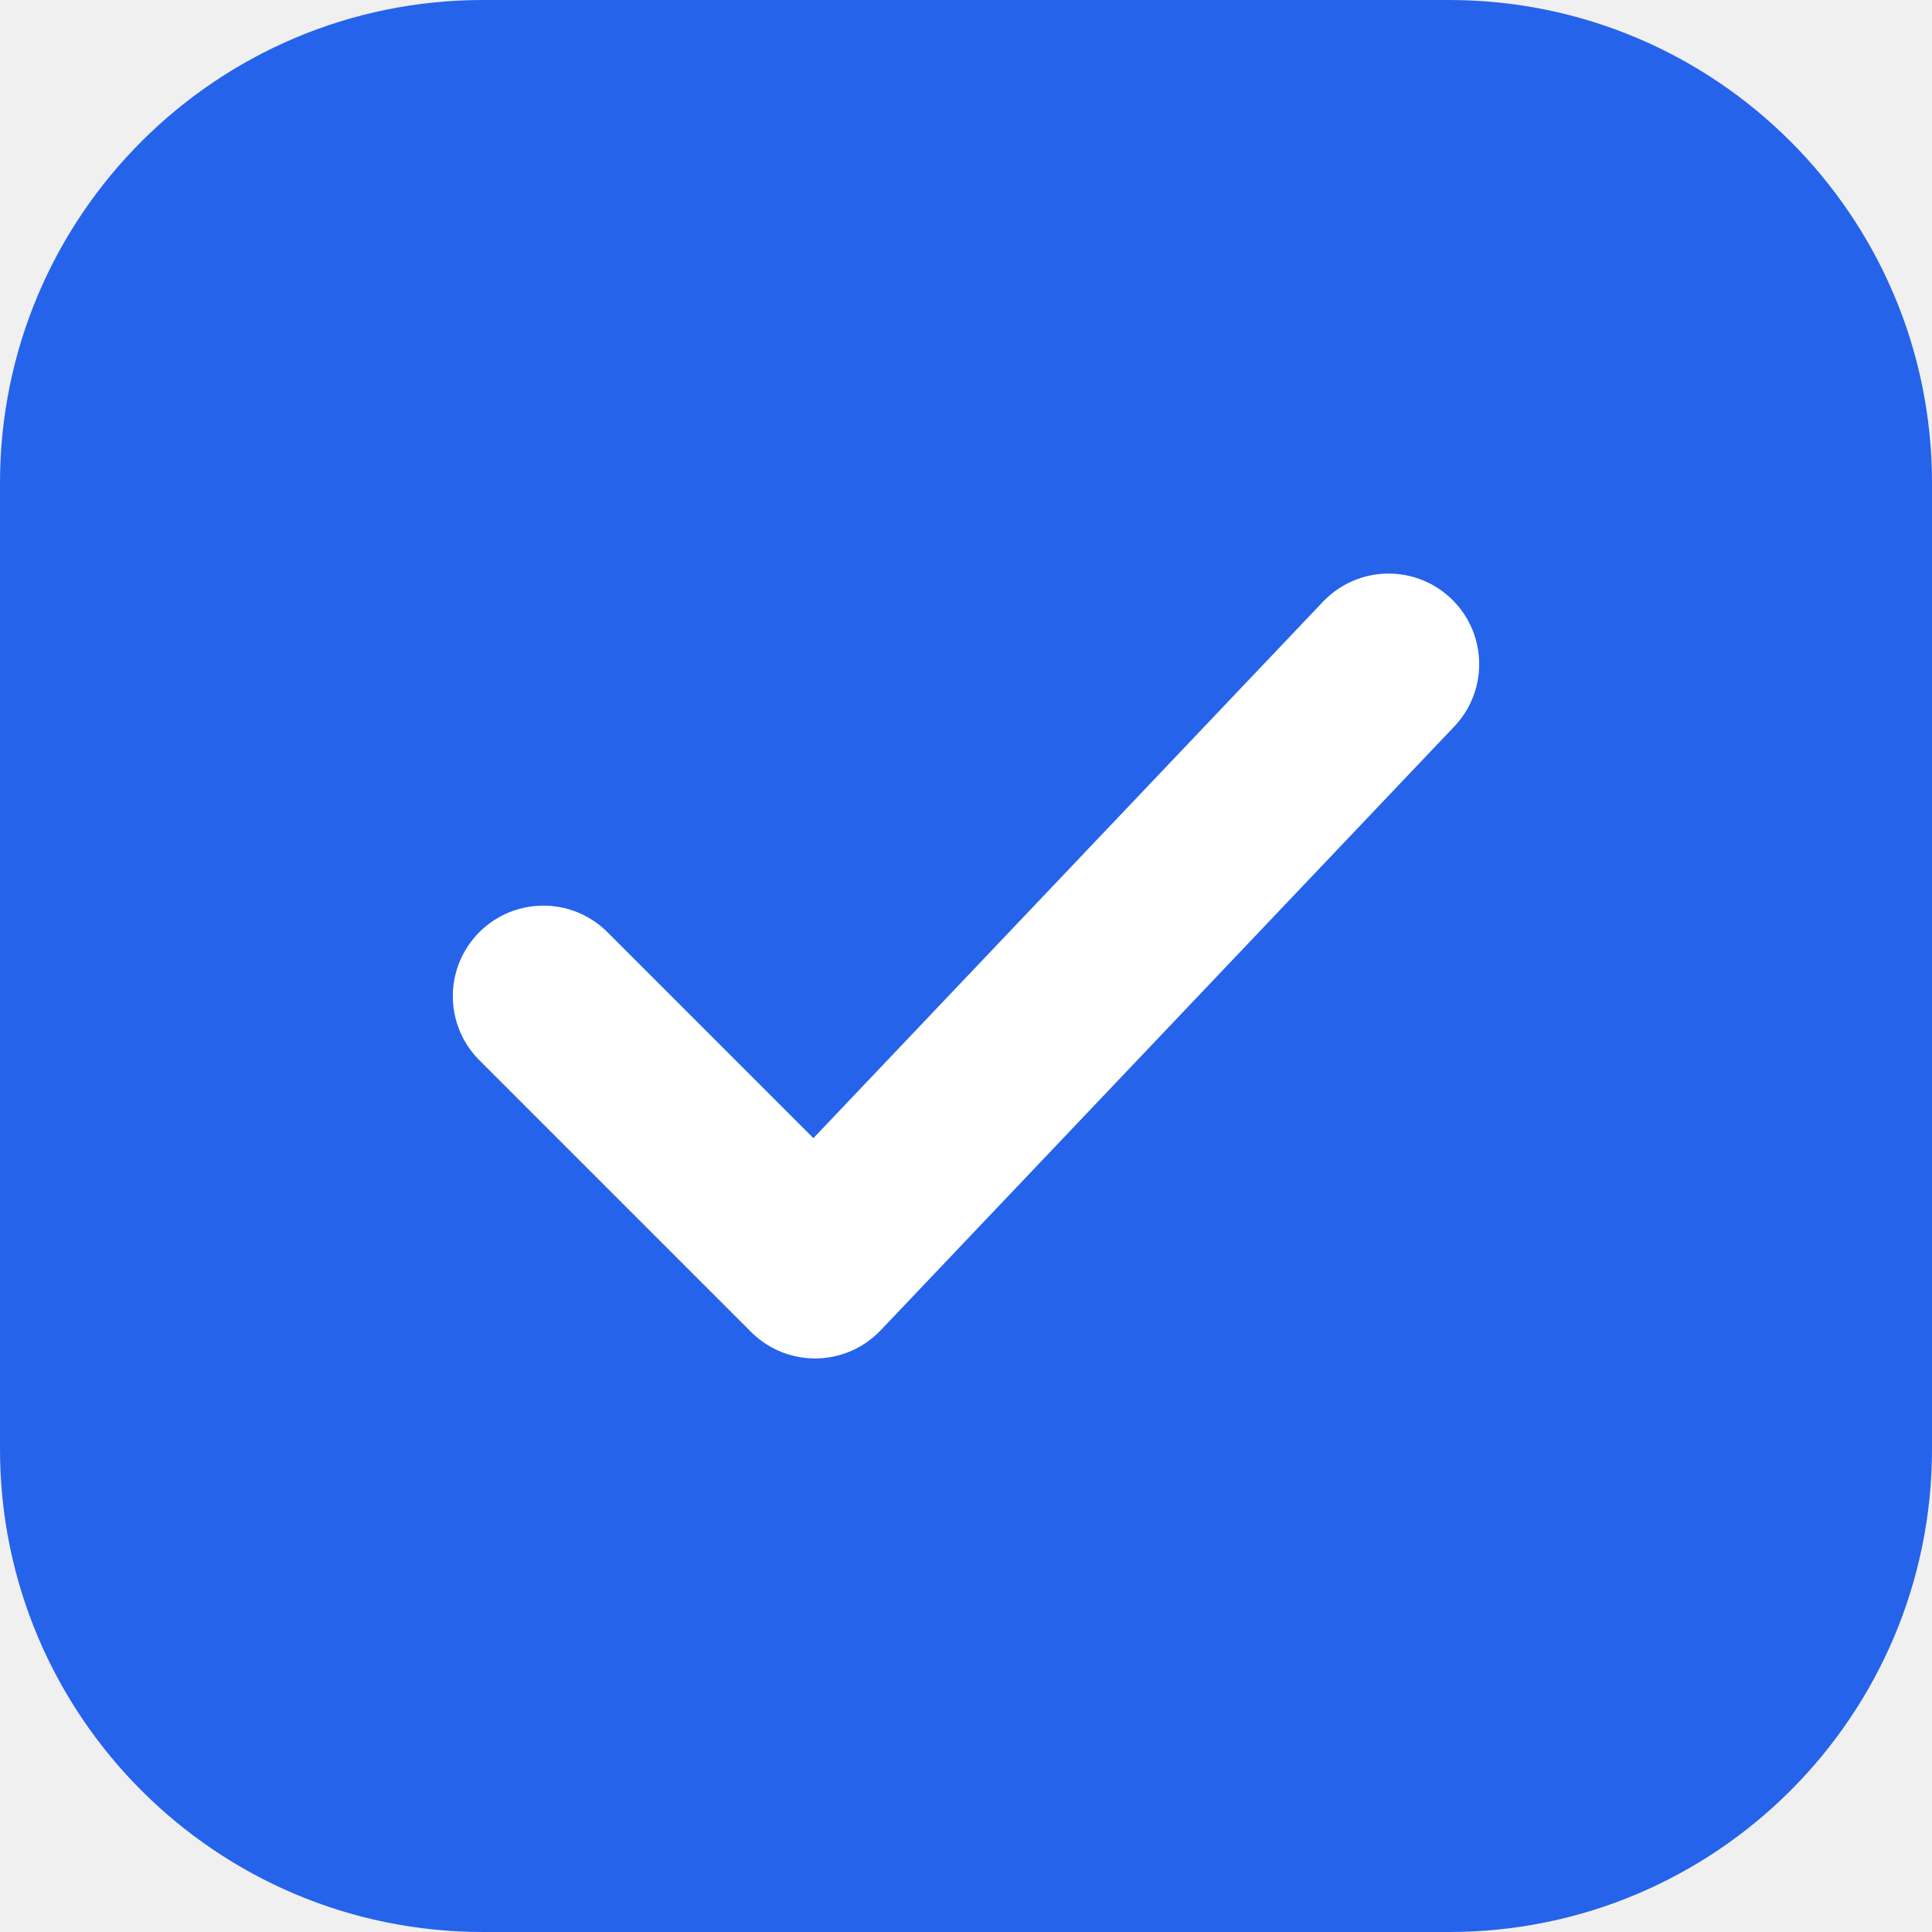
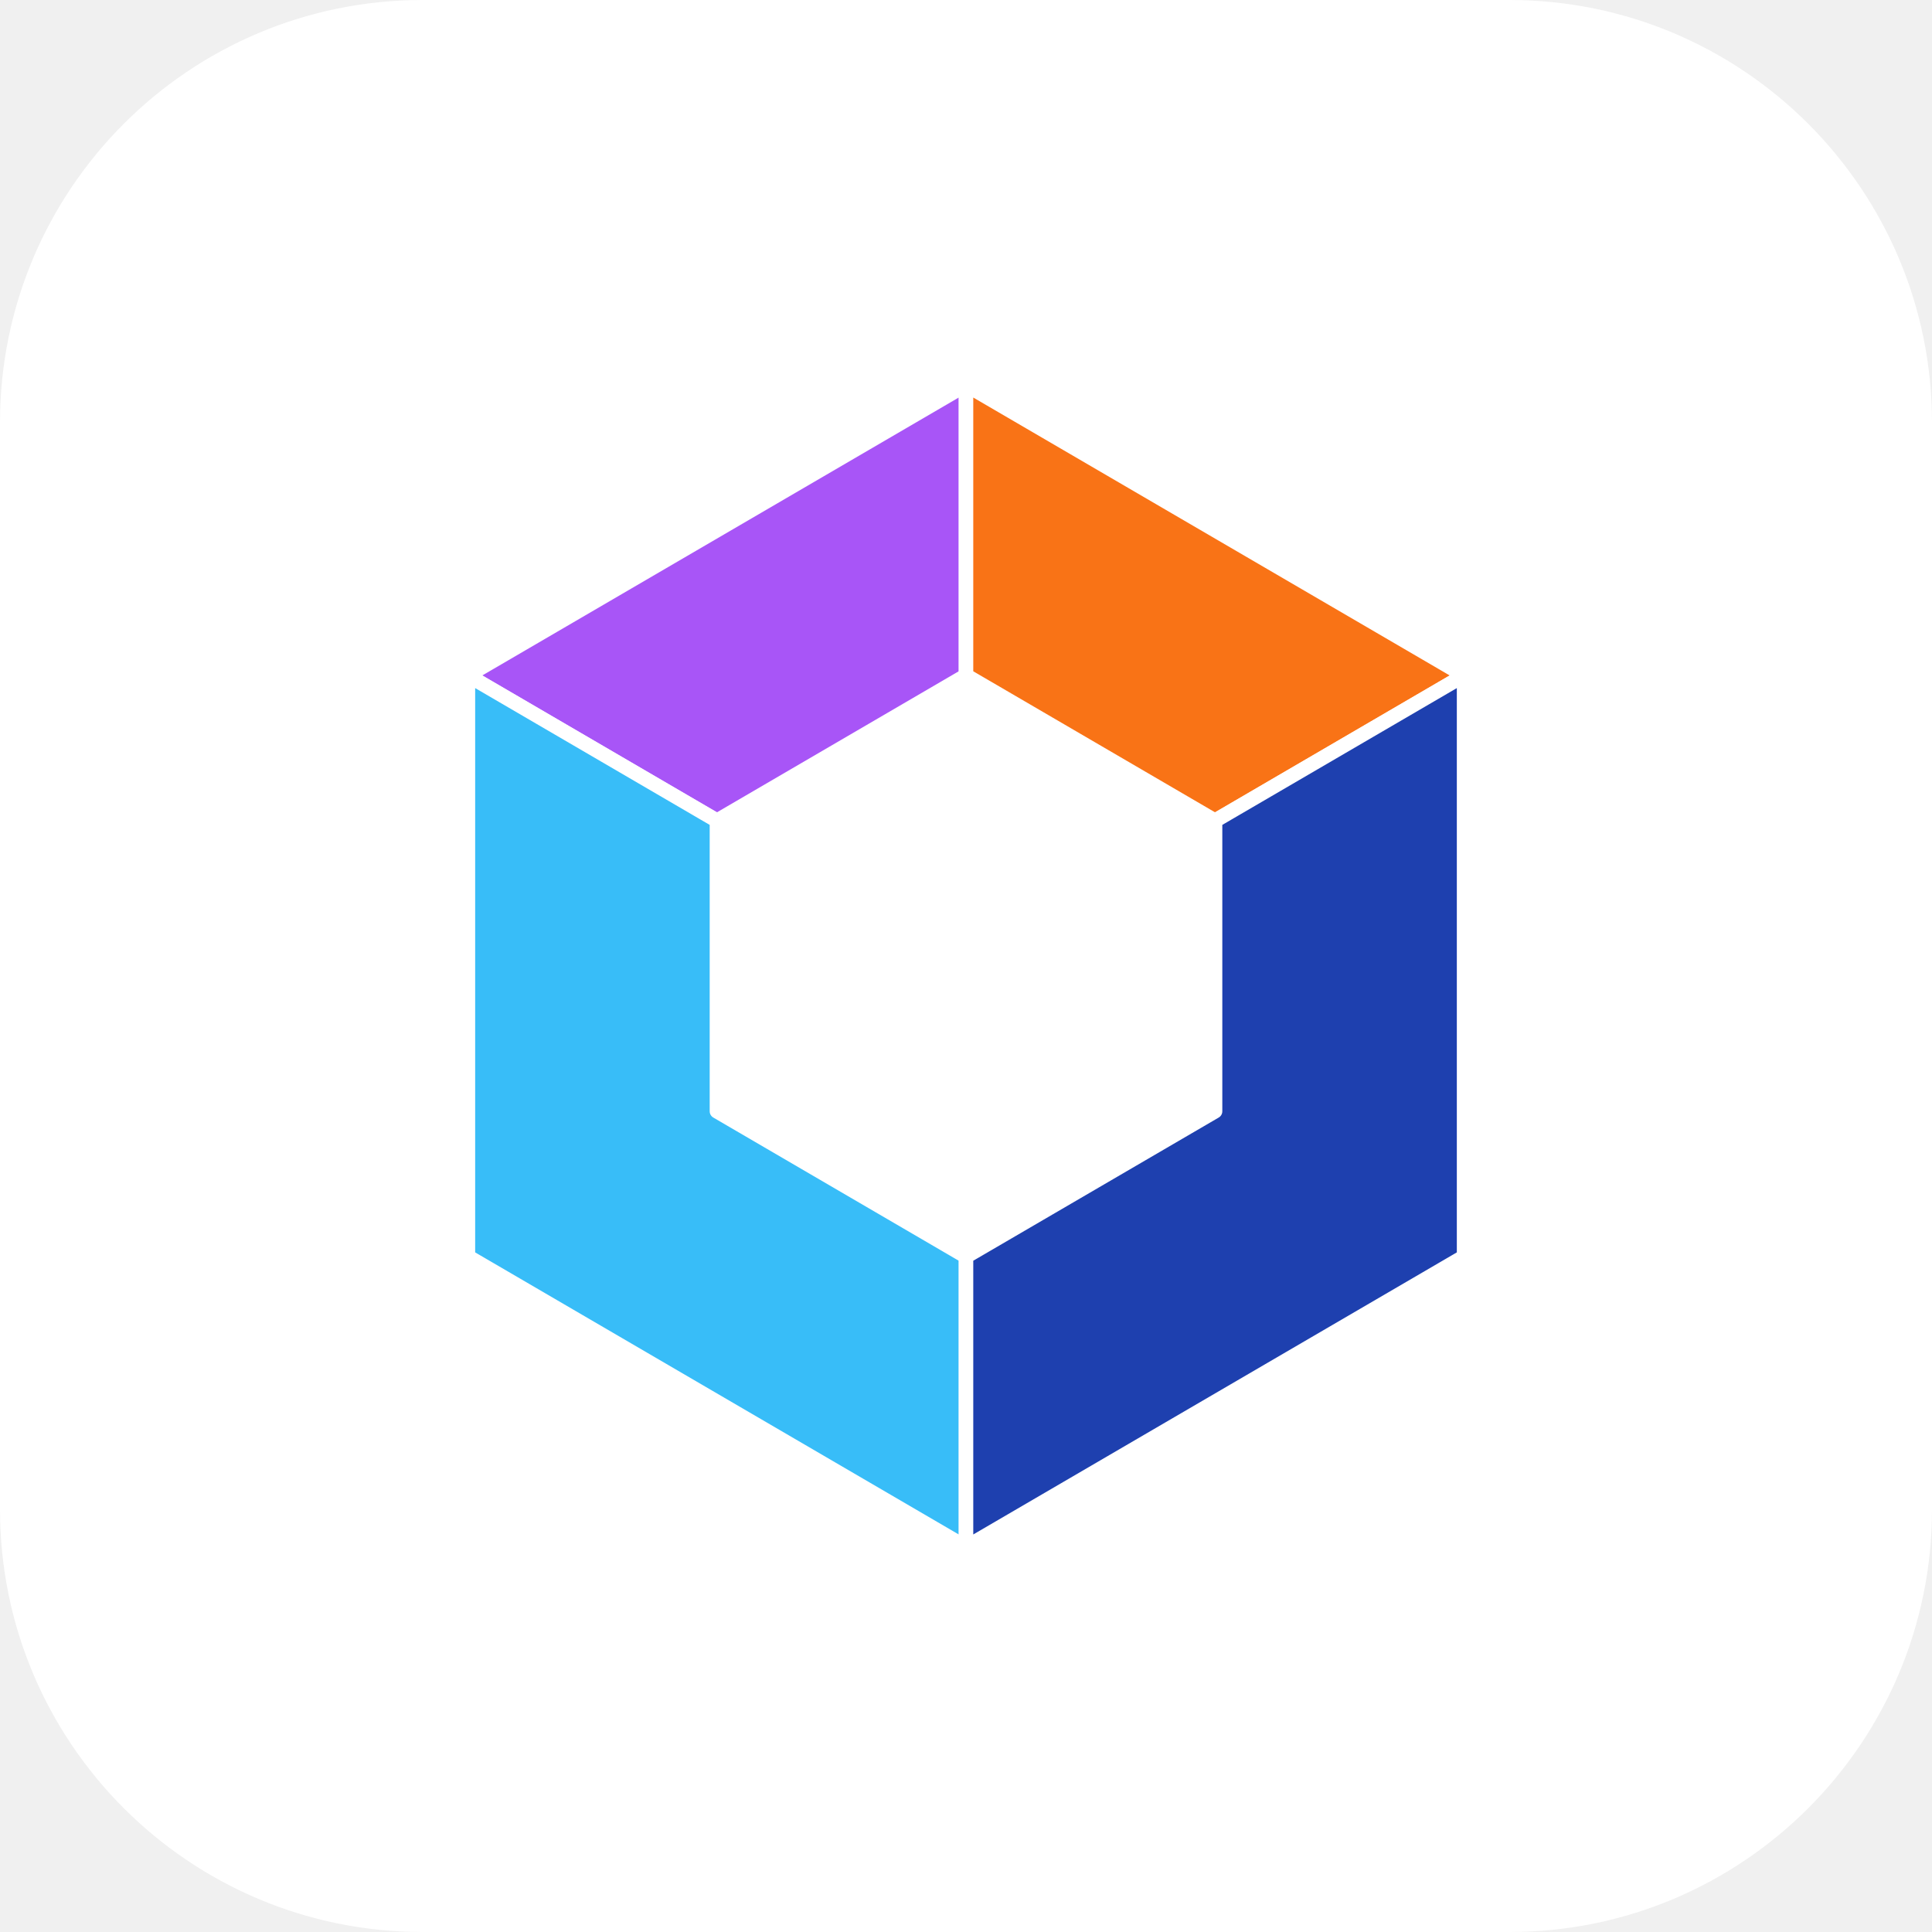
- <svg xmlns="http://www.w3.org/2000/svg" viewBox="0 0 32 32" fill="none">
-   <rect width="32" height="32" rx="8" fill="#2563eb" />
-   <path d="M9 16.5L13.5 21L23 11" stroke="white" stroke-width="3" stroke-linecap="round" stroke-linejoin="round" />
+ <svg xmlns="http://www.w3.org/2000/svg" width="512" height="512" viewBox="0 0 512 512">
+   <rect width="512" height="512" rx="112" fill="#ffffff" />
+   <g transform="translate(80, 80) scale(5.5)">
+     <polygon points="32,4 8,18 20,25 32,18" fill="#A855F7" stroke="#ffffff" stroke-width="0.7" stroke-linejoin="round" />
+     <polygon points="32,4 32,18 44,25 56,18" fill="#F97316" stroke="#ffffff" stroke-width="0.7" stroke-linejoin="round" />
+     <polygon points="8,18 8,46 32,60 32,46 20,39 20,25" fill="#38BDF8" stroke="#ffffff" stroke-width="0.7" stroke-linejoin="round" />
+     <polygon points="56,18 44,25 44,39 32,46 32,60 56,46" fill="#1E40AF" stroke="#ffffff" stroke-width="0.7" stroke-linejoin="round" />
+   </g>
</svg>
